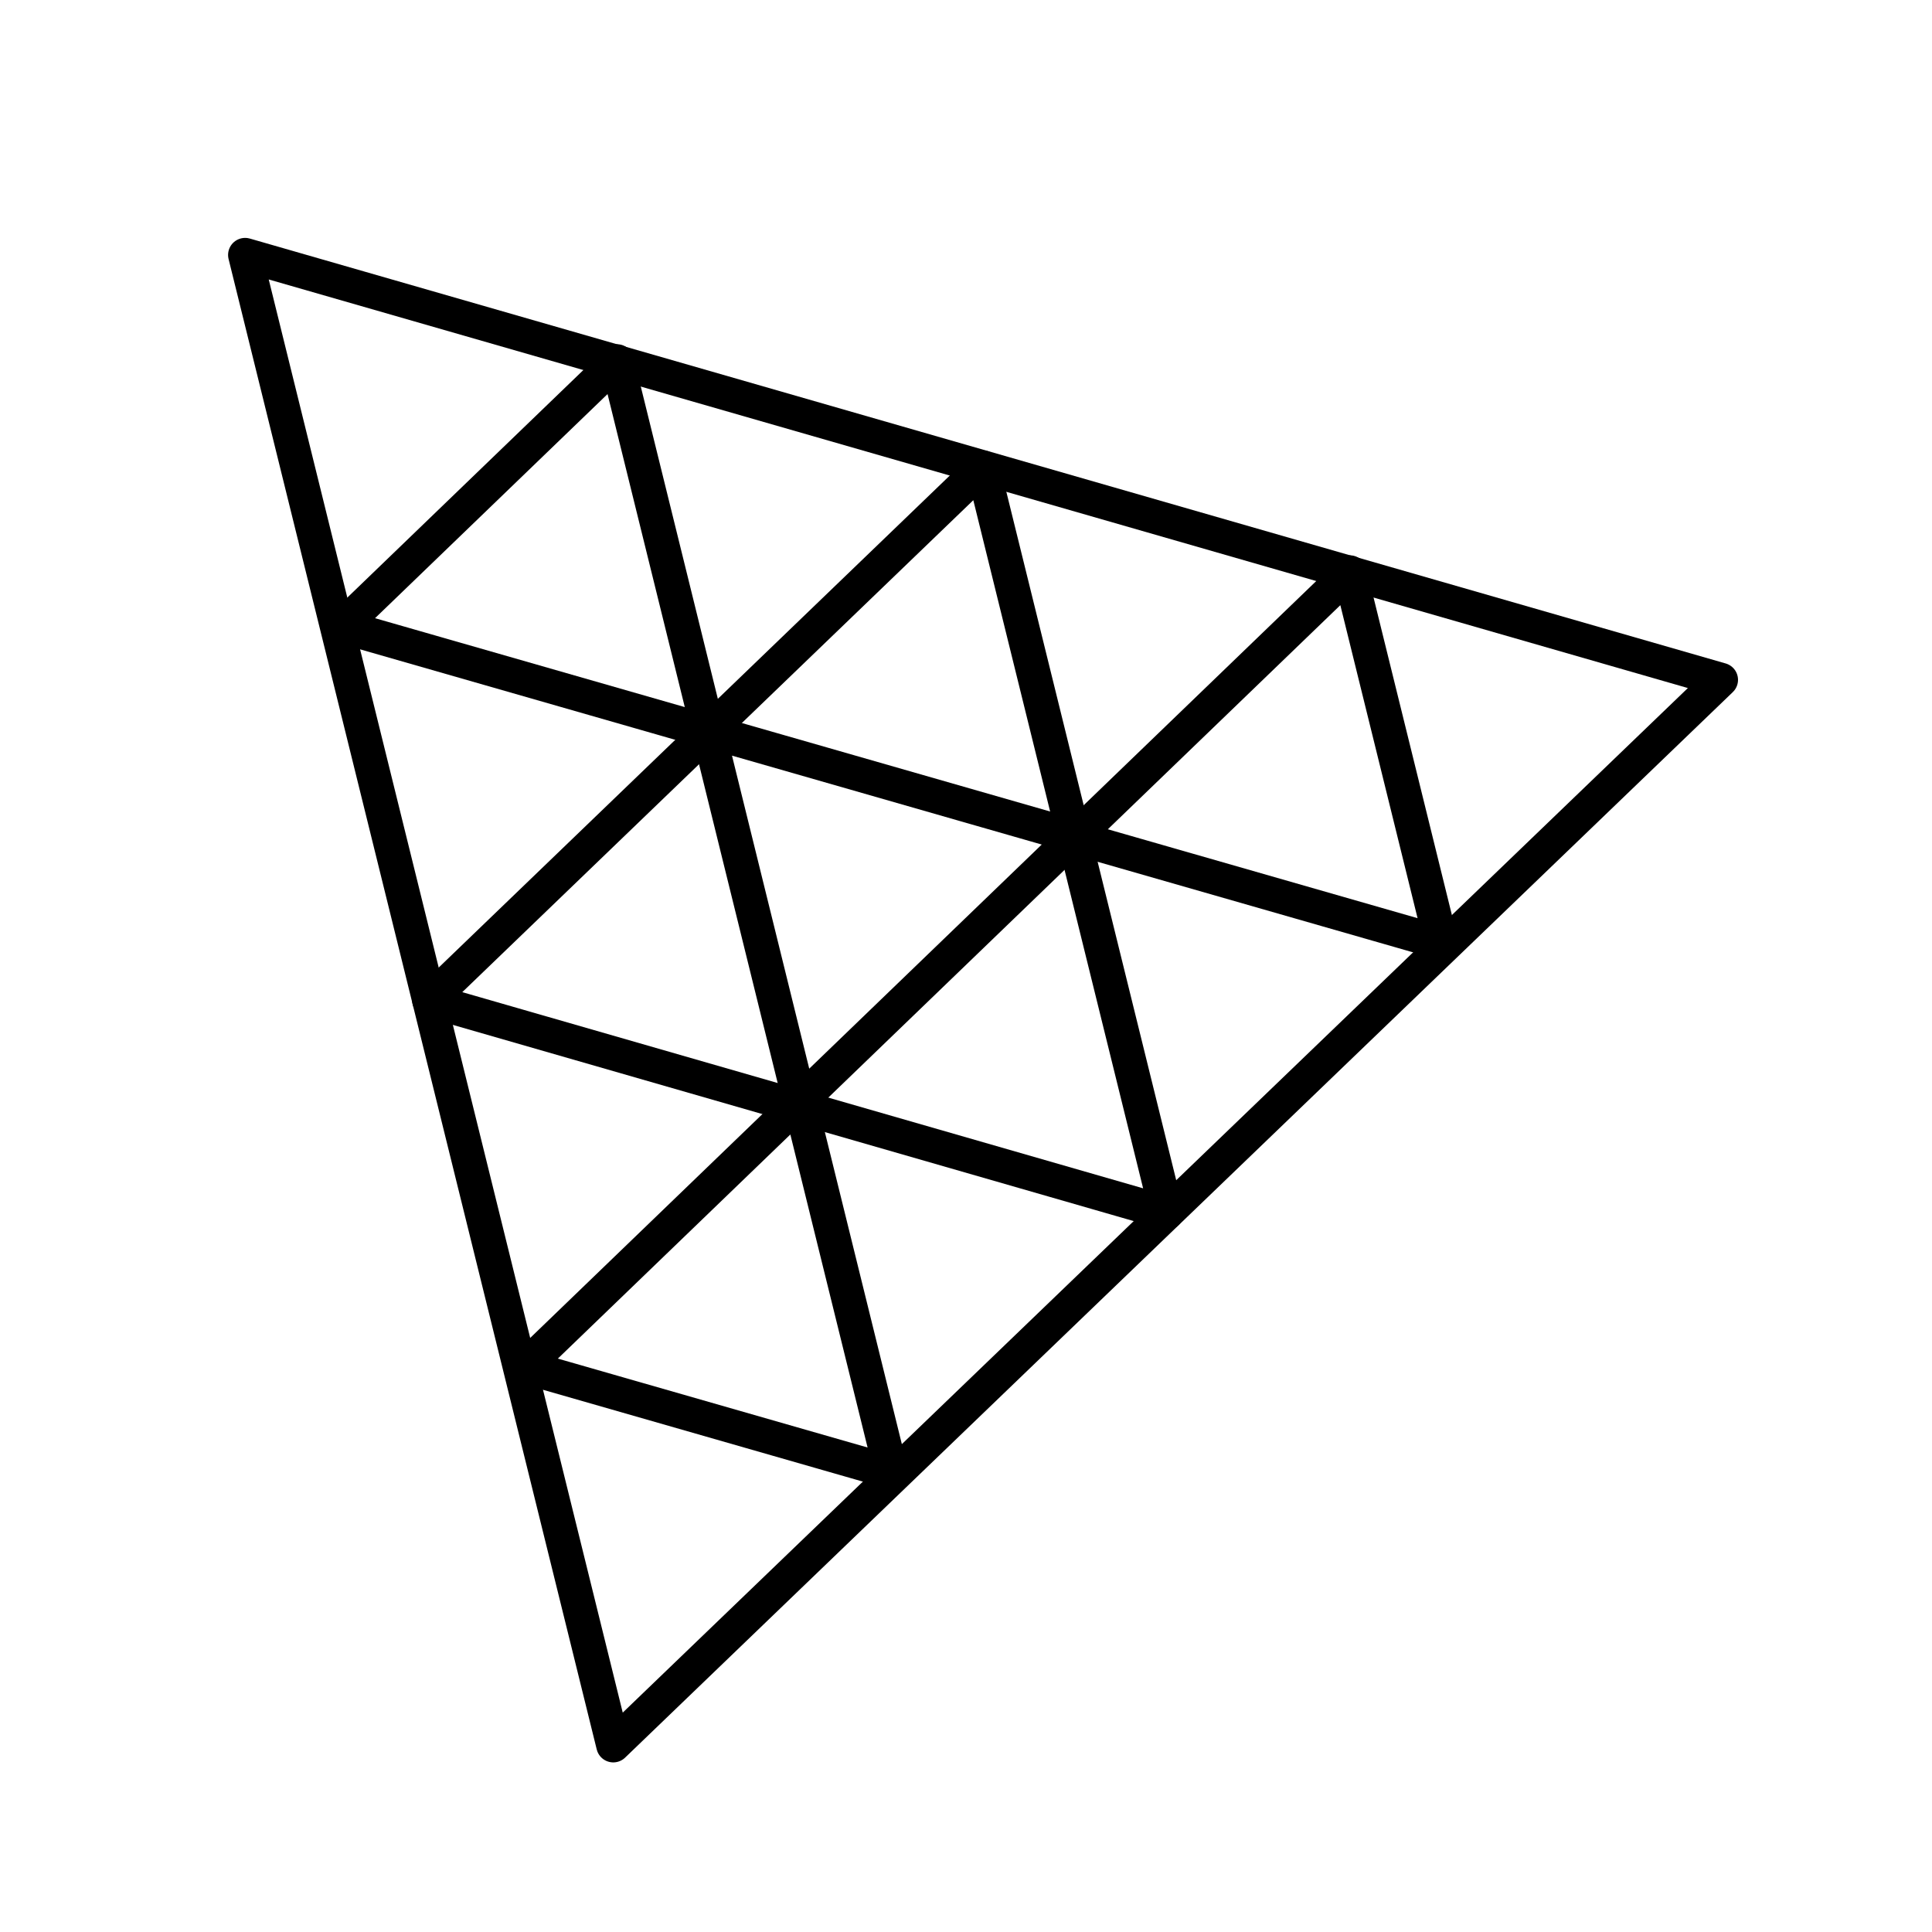
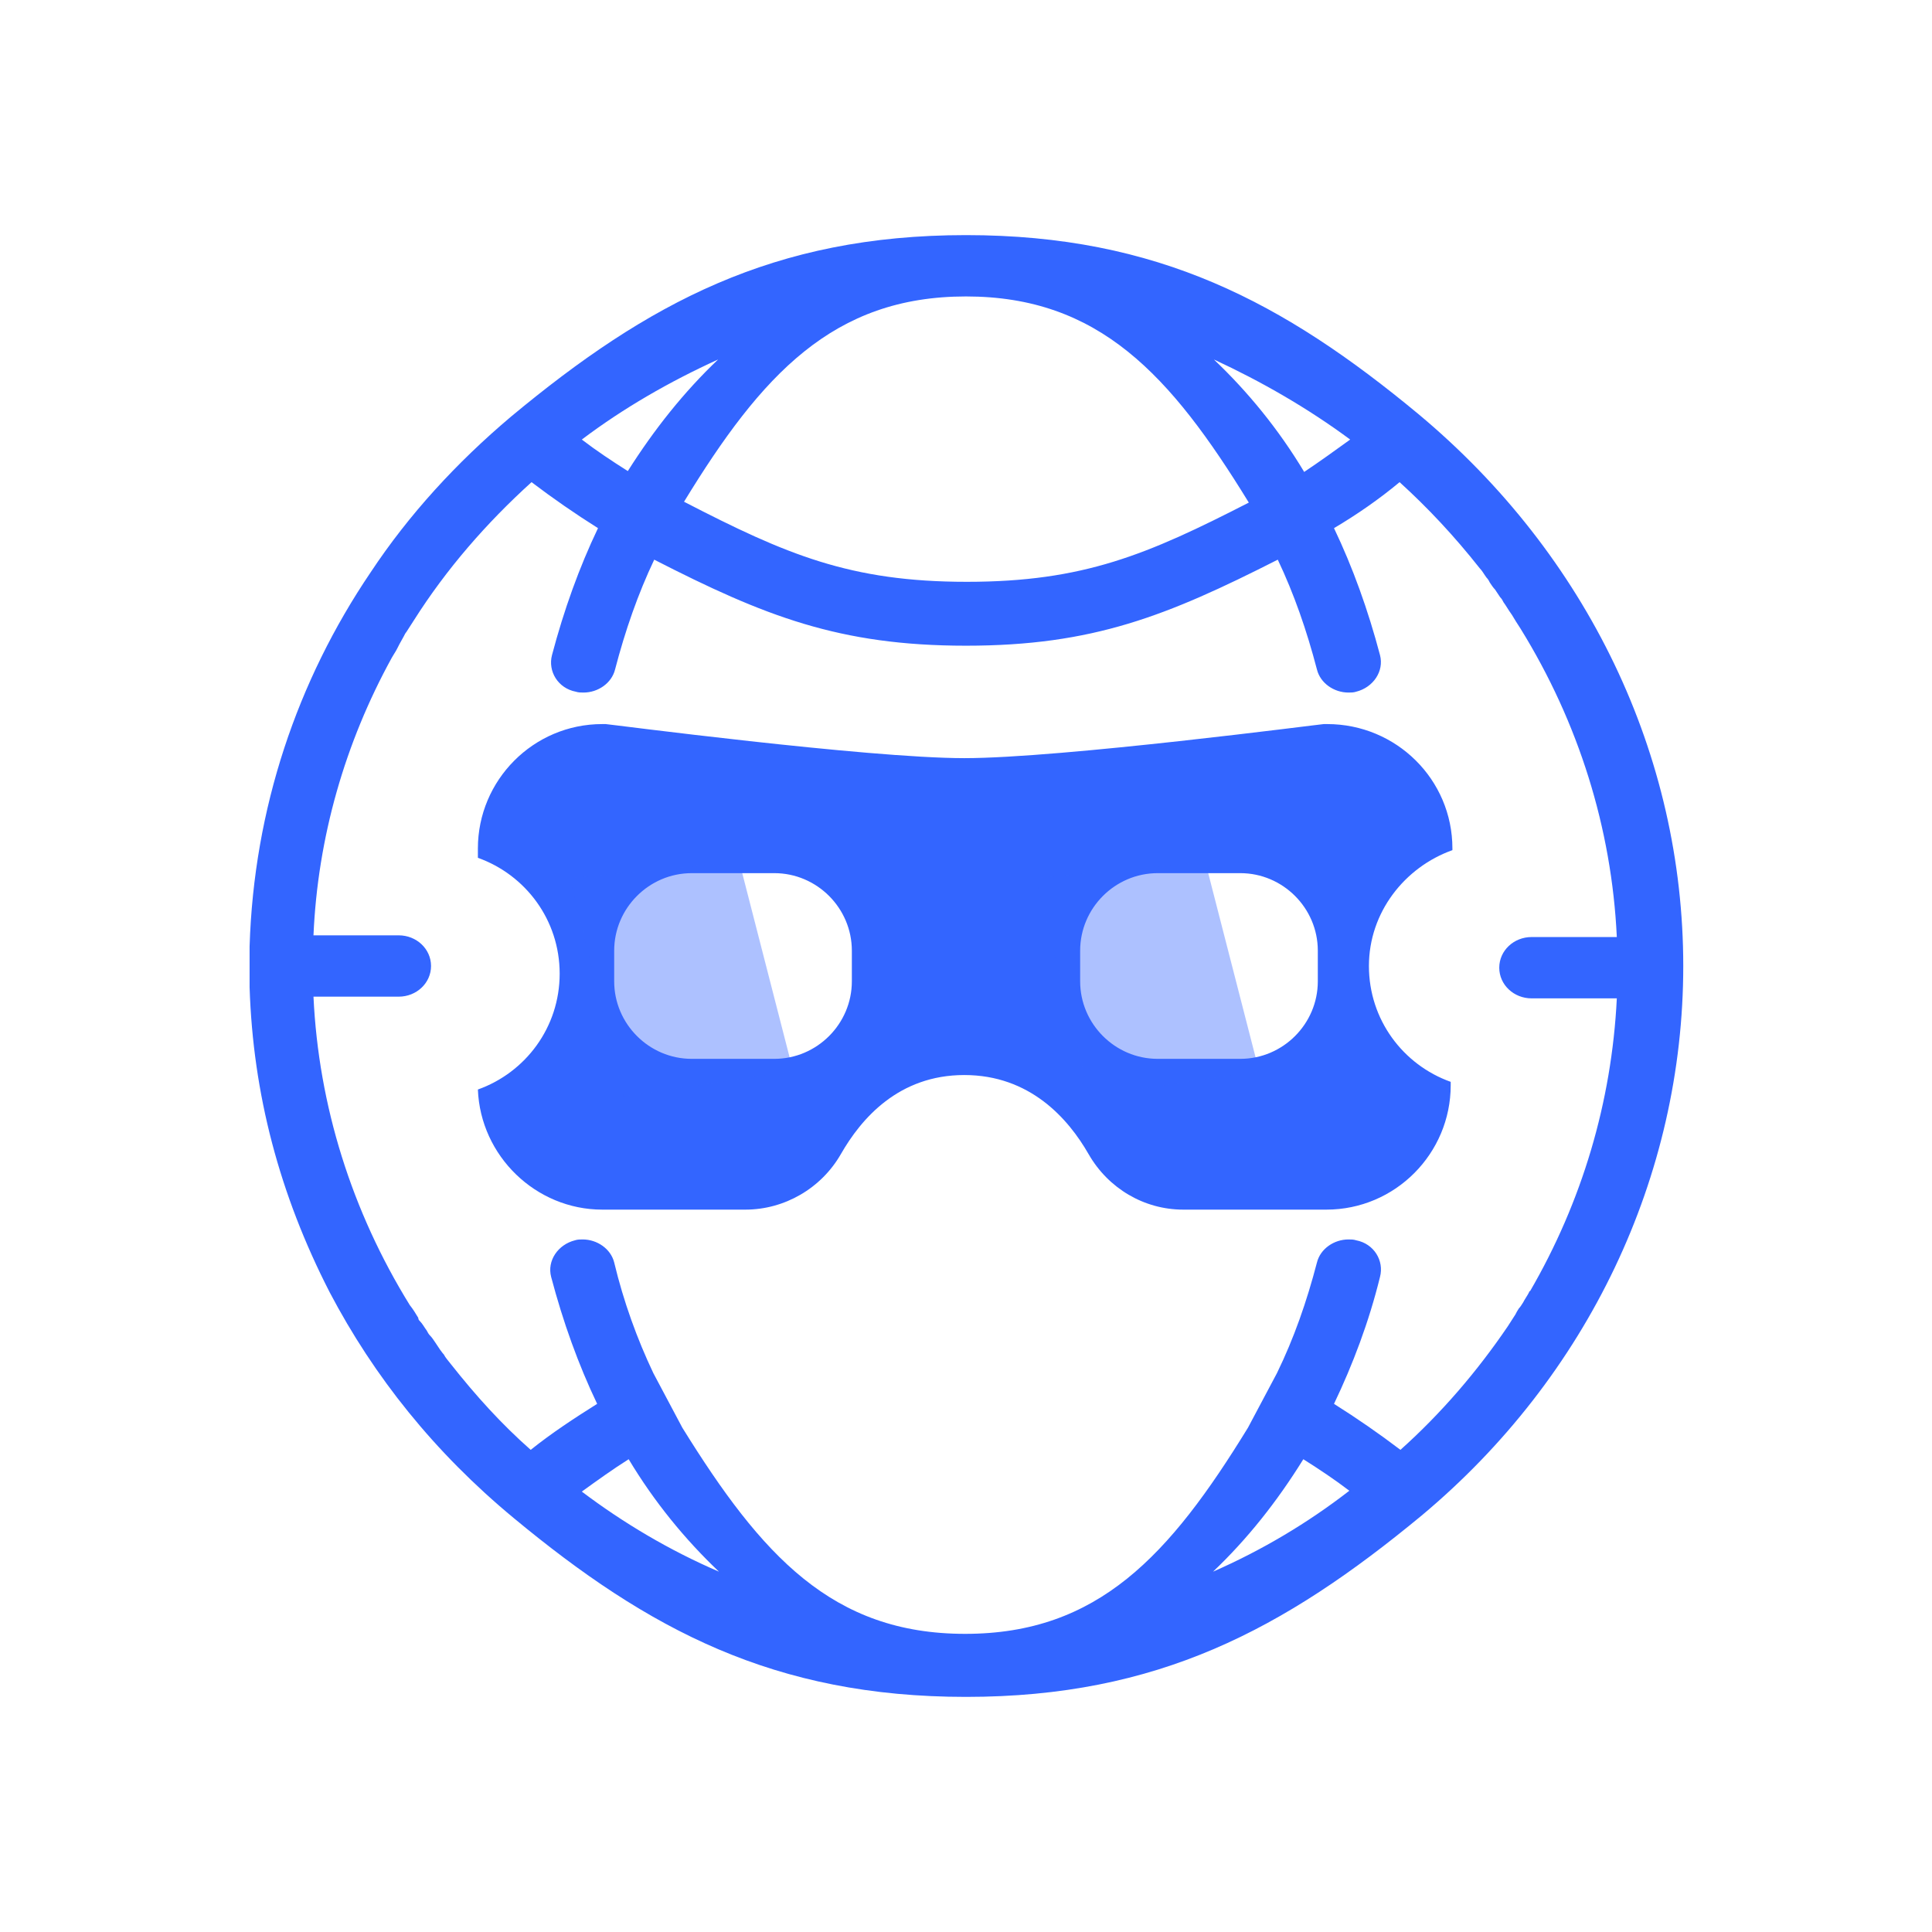
- <svg xmlns="http://www.w3.org/2000/svg" fill="none" stroke-linecap="square" stroke-miterlimit="10" version="1.1" viewBox="0 0 226.77 226.77">
-   <g transform="translate(8.964 4.2527)" fill-rule="evenodd" stroke="#000" stroke-linecap="butt" stroke-linejoin="round" stroke-width="4">
-     <path d="m63.02 200.61-43.213-174.94 173.23 49.874z" />
-     <path d="m106.39 50.612 21.591 87.496-86.567-24.945z" />
-     <path d="m84.91 125.03-10.724-43.465 43.008 12.346z" />
-     <path d="m63.458 38.153 10.724 43.465-43.008-12.346z" />
-     <path d="m149.47 62.93 10.724 43.465-43.008-12.346z" />
-     <path d="m84.915 125.06 10.724 43.465-43.008-12.346z" />
+ <svg xmlns="http://www.w3.org/2000/svg" version="1.1" id="图层_1" x="0px" y="0px" viewBox="0 0 226.8 226.8" style="enable-background:new 0 0 226.8 226.8;" xml:space="preserve">
+   <style type="text/css">
+ 	.st0{fill:#3365FF;}
+ 	.st1{opacity:0.4;fill:#3365FF;}
+ </style>
+   <g>
+     <path class="st0" d="M166.5,48.6c-15.8-13.1-30.6-21-53.1-21c-22.6,0-37.4,8-53.4,21.3c-6.4,5.4-12,11.5-16.5,18.3   c-8.6,12.7-13.7,27.7-14.2,43.9c0,0.3,0,0.7,0,1v2.7c0,0.3,0,0.6,0,1.1c0.4,12.5,3.5,24.3,9.4,35.8c5.2,9.9,12.3,18.8,21.6,26.5   c15.8,13.1,30.6,21,53.1,21c22.5,0,37.3-7.9,53.5-21.3c19.5-16.3,30.7-39.8,30.7-64.5C197.6,88.7,186.4,65.2,166.5,48.6z    M158.5,51.6c-1.8,1.3-3.6,2.6-5.4,3.8c-3-5-6.6-9.4-10.6-13.2C148.1,44.8,153.5,47.9,158.5,51.6z M113.4,34.8   c15.6,0,24,9.2,33.2,24.2c-11.9,6.1-19.4,9.3-33.1,9.3c-13.7,0-21.2-3.2-33.2-9.4C89.4,44,97.8,34.8,113.4,34.8z M84.3,42.2   c-4,3.8-7.5,8.2-10.6,13.1c-1.9-1.2-3.7-2.4-5.4-3.7C73.2,47.9,78.6,44.8,84.3,42.2z M68.3,175.1c1.8-1.3,3.6-2.6,5.5-3.8   c3,5,6.6,9.4,10.6,13.2C78.6,182,73.2,178.8,68.3,175.1z M142.4,184.5c4-3.8,7.5-8.2,10.6-13.2c1.9,1.2,3.7,2.4,5.4,3.7   C153.5,178.8,148.1,182,142.4,184.5z M179.5,151.7c-0.2,0.4-0.5,0.8-0.7,1.2c-0.2,0.3-0.3,0.5-0.5,0.7c-0.2,0.3-0.3,0.5-0.4,0.7   l-0.9,1.4c-3.6,5.3-7.8,10.2-12.6,14.5c-2.5-1.9-5.1-3.7-7.8-5.4c2.2-4.6,4.1-9.6,5.4-14.9c0.5-1.9-0.7-3.9-2.8-4.3   c-0.3-0.1-0.6-0.1-0.9-0.1c-1.7,0-3.3,1.1-3.7,2.7c-1.2,4.6-2.7,8.9-4.7,13l-3.4,6.4c-9.2,15-17.6,24.2-33.2,24.2   c-15.6,0-23.9-9.2-33.2-24.2l-3.4-6.4c-1.9-4-3.5-8.4-4.6-13c-0.4-1.6-2-2.7-3.7-2.7c-0.3,0-0.6,0-0.9,0.1c-2,0.5-3.3,2.4-2.8,4.3   c1.4,5.3,3.2,10.3,5.4,14.9c-2.7,1.7-5.3,3.4-7.8,5.4c-3.4-3-6.4-6.3-9.4-10.1c-0.3-0.4-0.6-0.7-0.8-1.1c-0.2-0.2-0.3-0.4-0.4-0.5   l-0.6-0.9c-0.2-0.3-0.4-0.6-0.6-0.8c-0.2-0.2-0.3-0.4-0.4-0.6c-0.3-0.4-0.5-0.8-0.8-1.1c-0.1-0.1-0.2-0.2-0.2-0.4   c-0.3-0.5-0.6-1-1-1.5c-6.8-11-10.7-23.4-11.3-36.2h10c2.1,0,3.8-1.6,3.8-3.6c0-2-1.7-3.6-3.8-3.6h-10c0.5-11.5,3.7-22.6,9.2-32.6   c0.1-0.2,0.2-0.3,0.3-0.5c0.2-0.3,0.4-0.7,0.6-1.1l0.5-0.9c0.1-0.2,0.2-0.4,0.3-0.5c0.3-0.5,0.6-0.9,0.9-1.4   c3.8-6,8.5-11.4,13.8-16.2c2.5,1.9,5.1,3.7,7.8,5.4c-2.2,4.6-4,9.6-5.4,14.9c-0.5,1.9,0.7,3.9,2.8,4.3c0.3,0.1,0.6,0.1,0.9,0.1   c1.7,0,3.3-1.1,3.7-2.7c1.2-4.6,2.7-8.9,4.6-12.9c12.9,6.6,21.7,10.1,36.6,10.1c14.9,0,23.6-3.5,36.6-10.1c1.9,4,3.4,8.3,4.6,12.9   c0.4,1.6,2,2.7,3.7,2.7c0.3,0,0.6,0,0.9-0.1c2-0.5,3.3-2.4,2.8-4.3c-1.4-5.3-3.2-10.3-5.4-14.9c2.7-1.6,5.3-3.4,7.7-5.4   c3.3,3,6.4,6.3,9.4,10.1c0.3,0.3,0.5,0.7,0.8,1.1c0.2,0.2,0.3,0.4,0.4,0.6c0.2,0.3,0.4,0.6,0.6,0.8c0.2,0.3,0.4,0.6,0.6,0.9   c0.2,0.2,0.3,0.4,0.4,0.6c0.3,0.4,0.5,0.8,1,1.5c0.3,0.5,0.6,1,1,1.6c6.8,11,10.7,23.4,11.3,36.2h-10c-2.1,0-3.8,1.6-3.8,3.6   c0,2,1.7,3.6,3.8,3.6h10c-0.6,12.2-4.1,23.9-10.2,34.4C179.6,151.5,179.5,151.6,179.5,151.7z" />
+     <g>
+       <path class="st0" d="M170.5,99.8v-0.2c0-8.1-6.6-14.6-14.7-14.6h-0.2l-0.2,0c-0.3,0-30.8,4-42.2,4c-11.4,0-41.8-4-42.1-4l-0.2,0    h-0.2c-8.1,0-14.6,6.6-14.6,14.6v1.1c5.6,2,9.6,7.3,9.6,13.6c0,6.3-4,11.6-9.6,13.6c0.3,7.8,6.8,14.1,14.6,14.1h16.8    c4.6,0,8.9-2.5,11.2-6.5c2.4-4.2,6.8-9.3,14.5-9.3c7.7,0,12.2,5.1,14.6,9.3c2.3,4,6.5,6.5,11.1,6.5h16.8c8.1,0,14.6-6.6,14.6-14.6    V127c-5.6-2-9.6-7.3-9.6-13.6S164.9,101.8,170.5,99.8z M100,115.2c0,5-4.1,9.1-9.1,9.1h-9.7c-5,0-9.1-4.1-9.1-9.1v-3.6    c0-5,4.1-9.1,9.1-9.1h9.7c5,0,9.1,4.1,9.1,9.1V115.2z M154.7,115.2c0,5-4.1,9.1-9.1,9.1h-9.7c-5,0-9.1-4.1-9.1-9.1v-3.6    c0-5,4.1-9.1,9.1-9.1h9.7c5,0,9.1,4.1,9.1,9.1V115.2z" />
+       <polygon class="st1" points="86.8,101.2 93.1,125.7 73.2,128.7 66.9,103.1   " />
+       <polygon class="st1" points="141.5,101.2 147.8,125.7 127.9,128.7 121.6,103.1   " />
+     </g>
  </g>
</svg>
